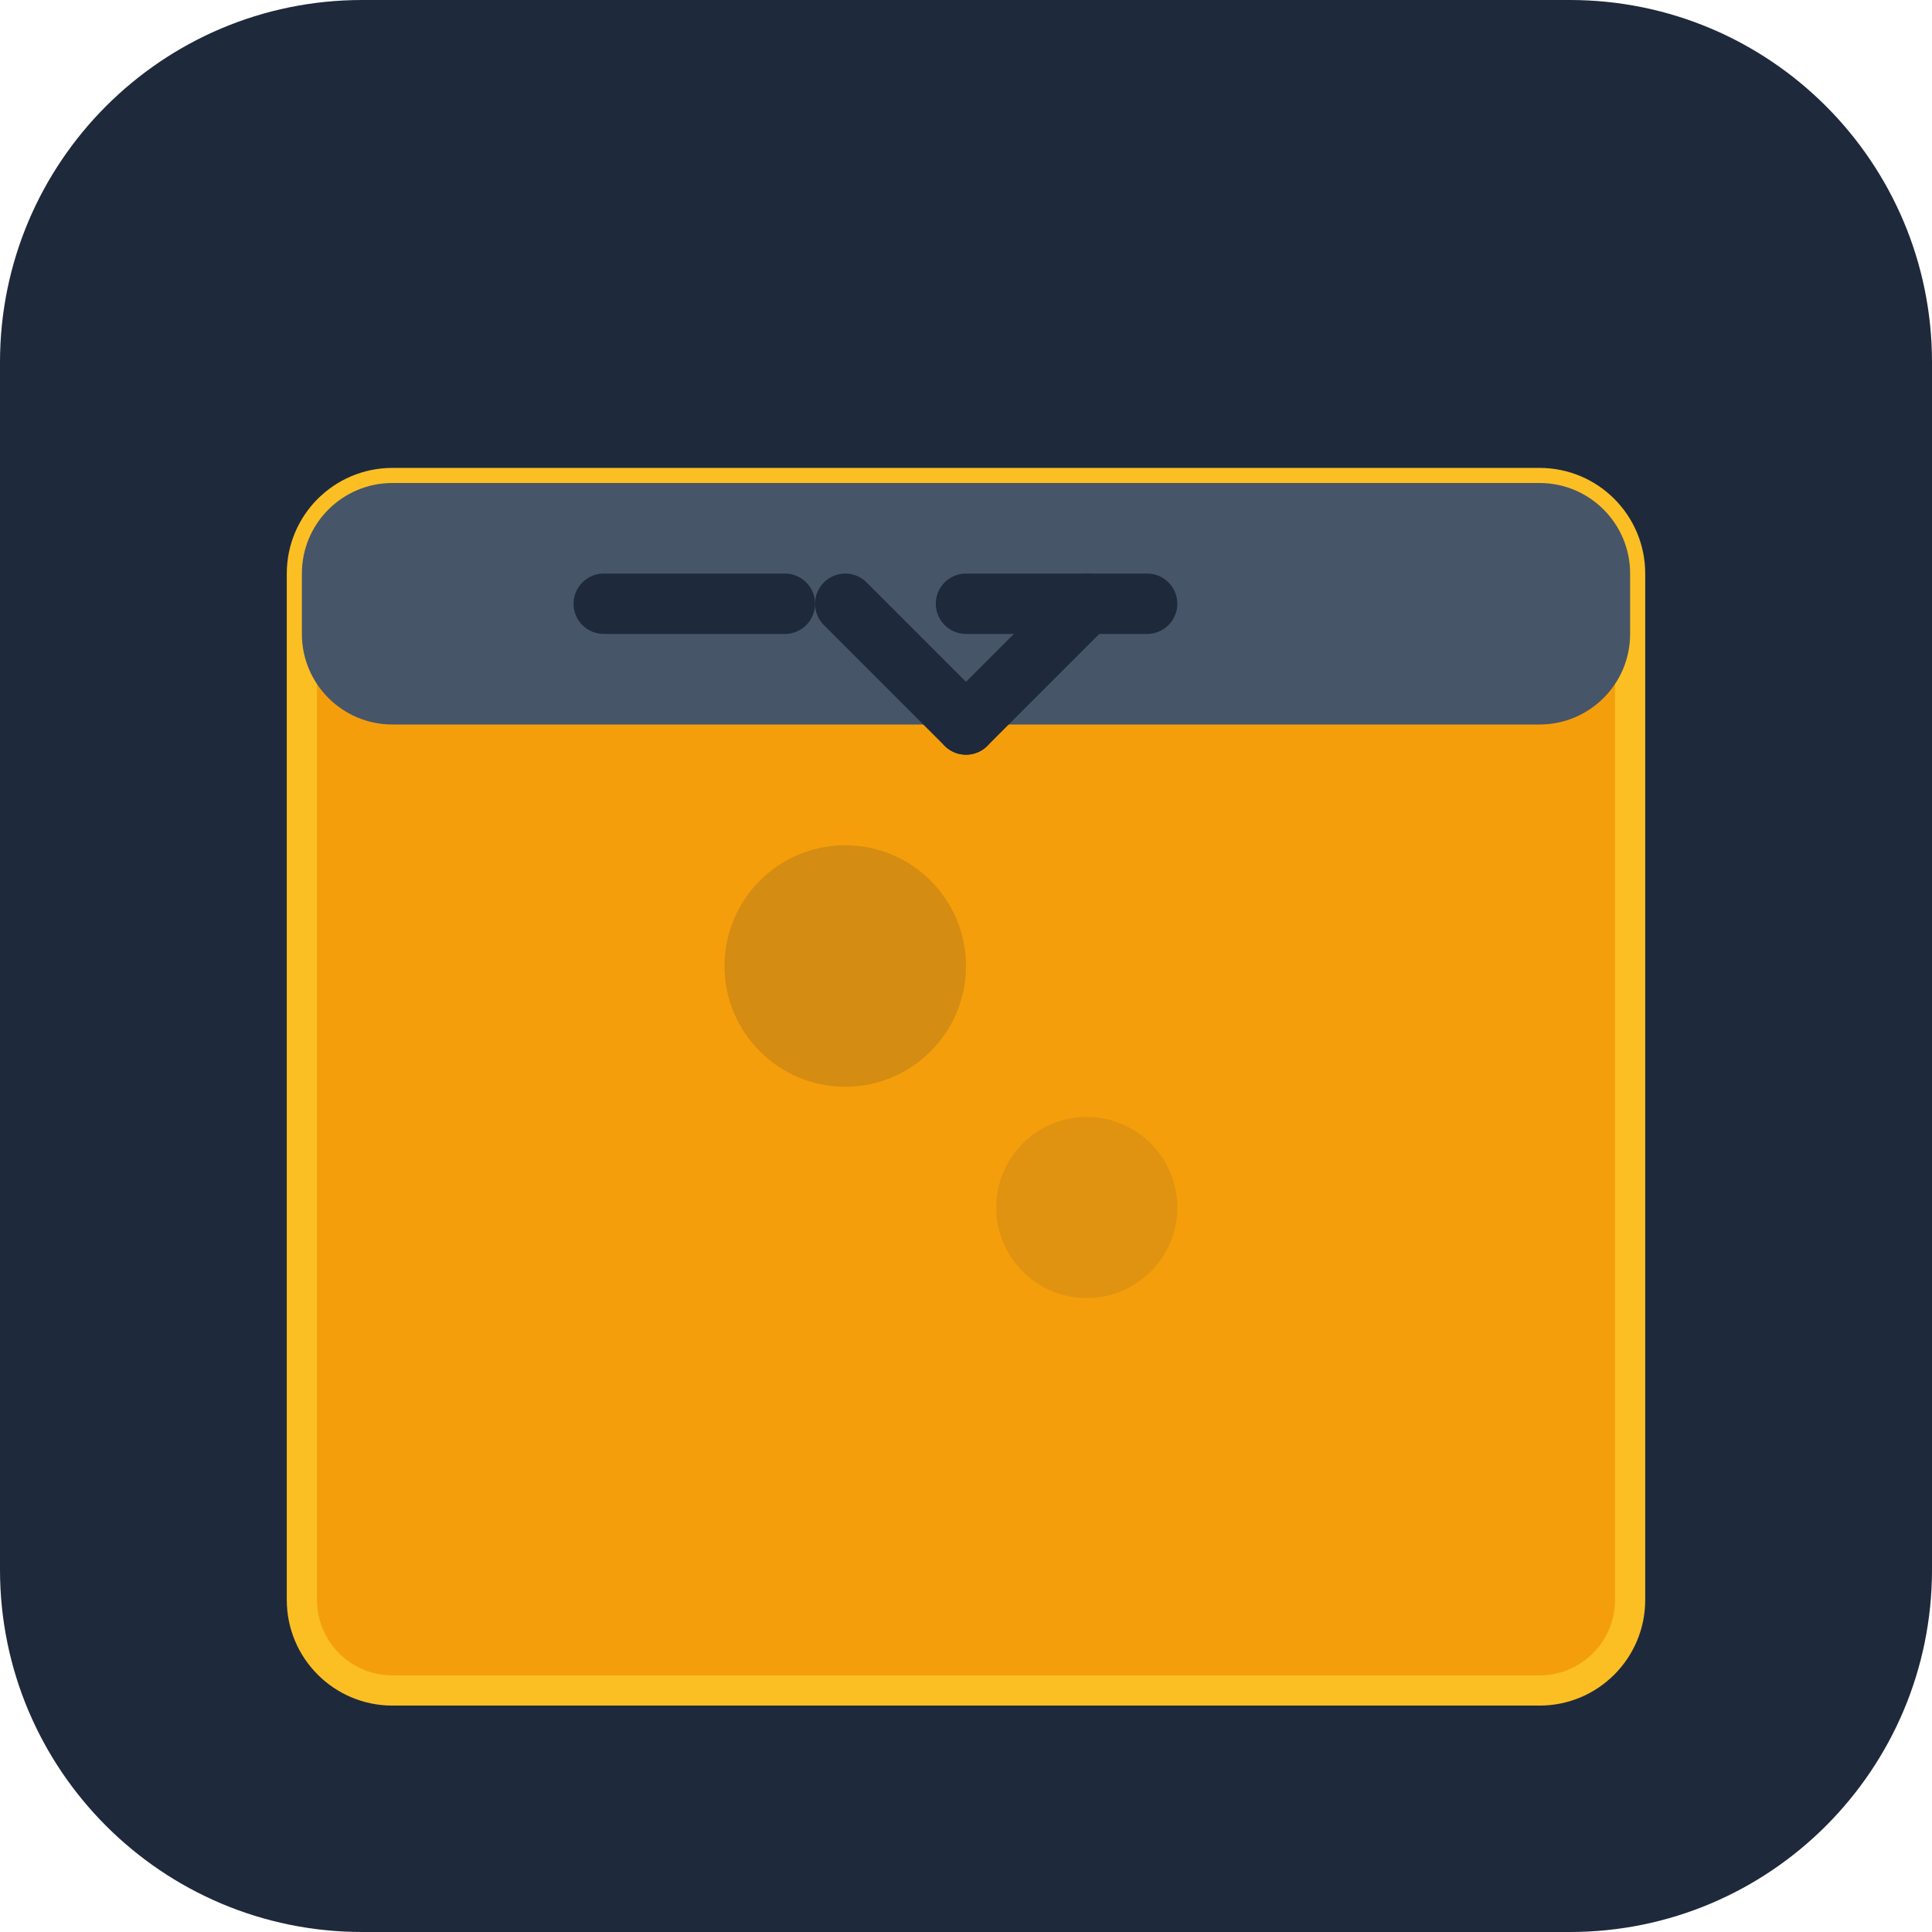
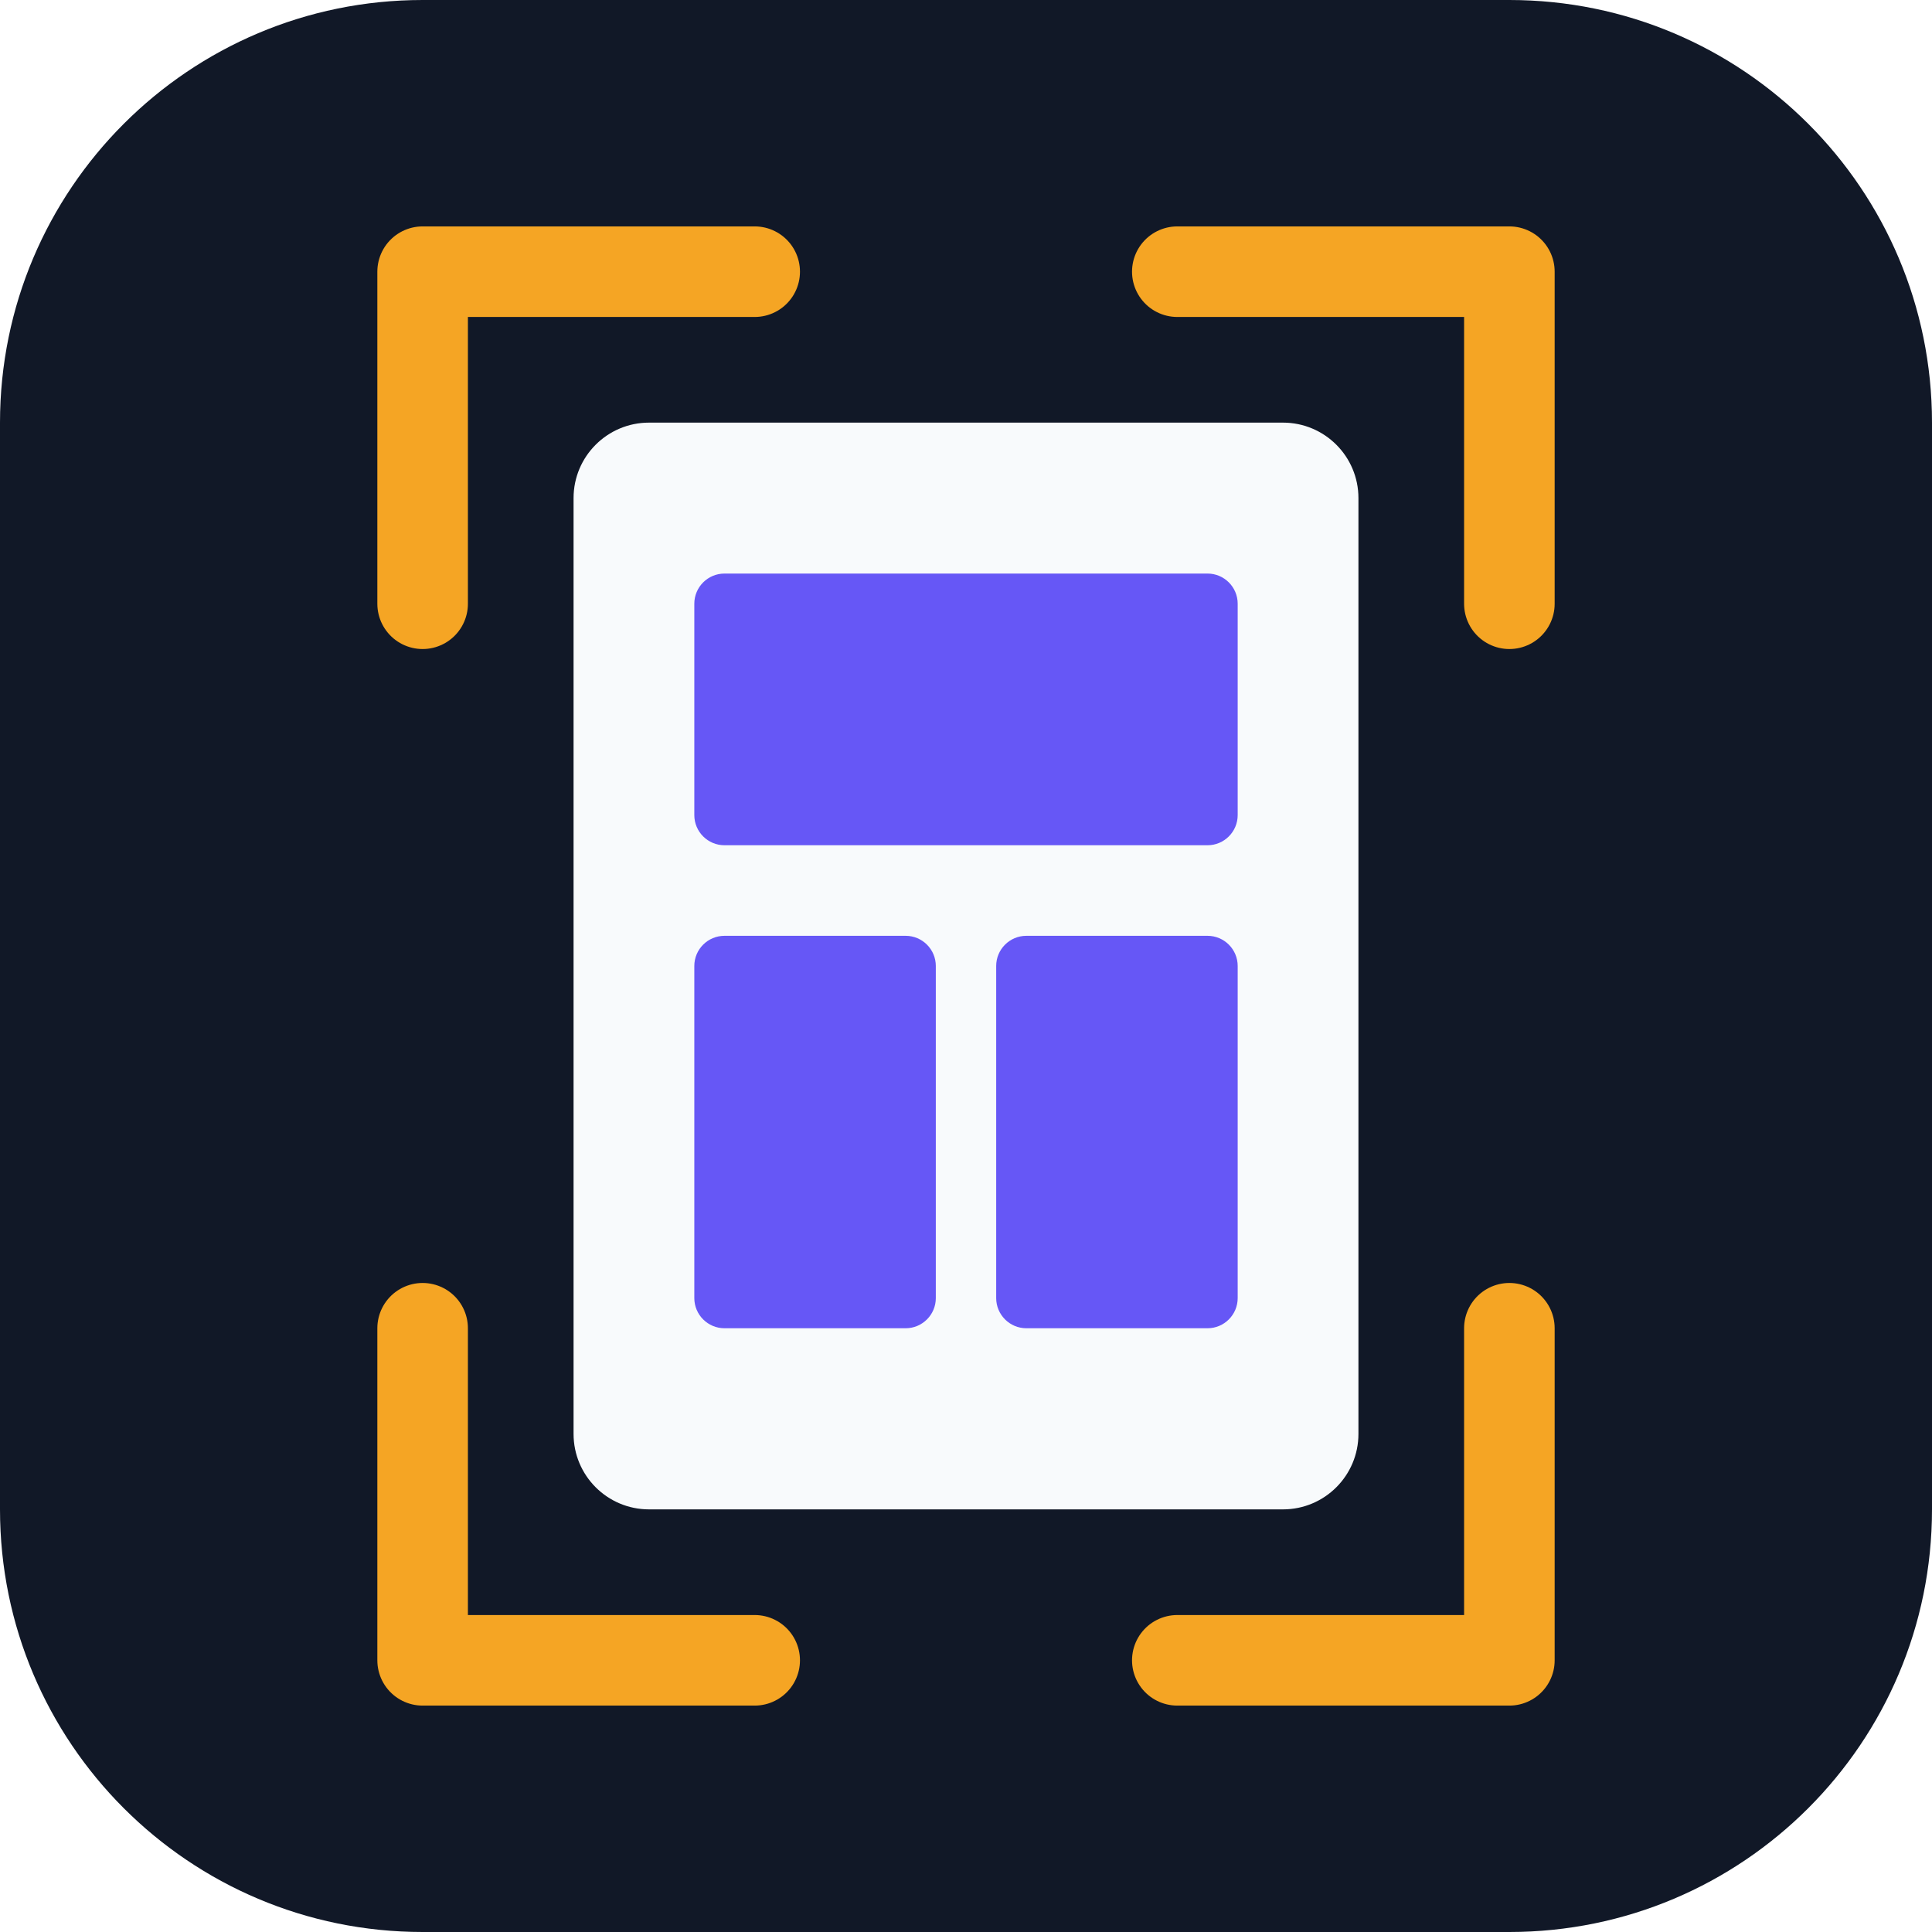
- <svg xmlns="http://www.w3.org/2000/svg" viewBox="0 0 32 32" fill="none">
-   <rect width="32" height="32" rx="6" fill="#1e293b" />
-   <rect x="5" y="8" width="22" height="20" rx="1.5" fill="#f59e0b" stroke="#fbbf24" stroke-width="0.5" />
-   <rect x="5" y="8" width="22" height="4" rx="1.5" fill="#475569" />
-   <line x1="10" y1="10" x2="13" y2="10" stroke="#1e293b" stroke-width="1" stroke-linecap="round" />
-   <line x1="16" y1="10" x2="19" y2="10" stroke="#1e293b" stroke-width="1" stroke-linecap="round" />
-   <line x1="14" y1="10" x2="16" y2="12" stroke="#1e293b" stroke-width="1" stroke-linecap="round" />
-   <line x1="16" y1="12" x2="18" y2="10" stroke="#1e293b" stroke-width="1" stroke-linecap="round" />
-   <circle cx="14" cy="16" r="2" fill="#1e293b" opacity="0.15" />
-   <circle cx="18" cy="20" r="1.5" fill="#1e293b" opacity="0.10" />
+ <svg xmlns="http://www.w3.org/2000/svg" viewBox="0 0 64 64" role="img" aria-labelledby="title description">
+   <rect width="64" height="64" rx="14" fill="#111827" />
+   <g fill="none" stroke="#F5A524" stroke-width="3" stroke-linecap="round" stroke-linejoin="round">
+     <path d="M25 9H14v11" />
+     <path d="M39 9h11v11" />
+     <path d="M14 44v11h11" />
+     <path d="M50 44v11H39" />
+   </g>
+   <rect x="19" y="14" width="26" height="36" rx="2.5" fill="#F8FAFC" />
+   <rect x="23" y="19" width="18" height="9" rx="1" fill="#6657F6" />
+   <rect x="23" y="31" width="8" height="13" rx="1" fill="#6657F6" />
+   <rect x="33" y="31" width="8" height="13" rx="1" fill="#6657F6" />
</svg>
